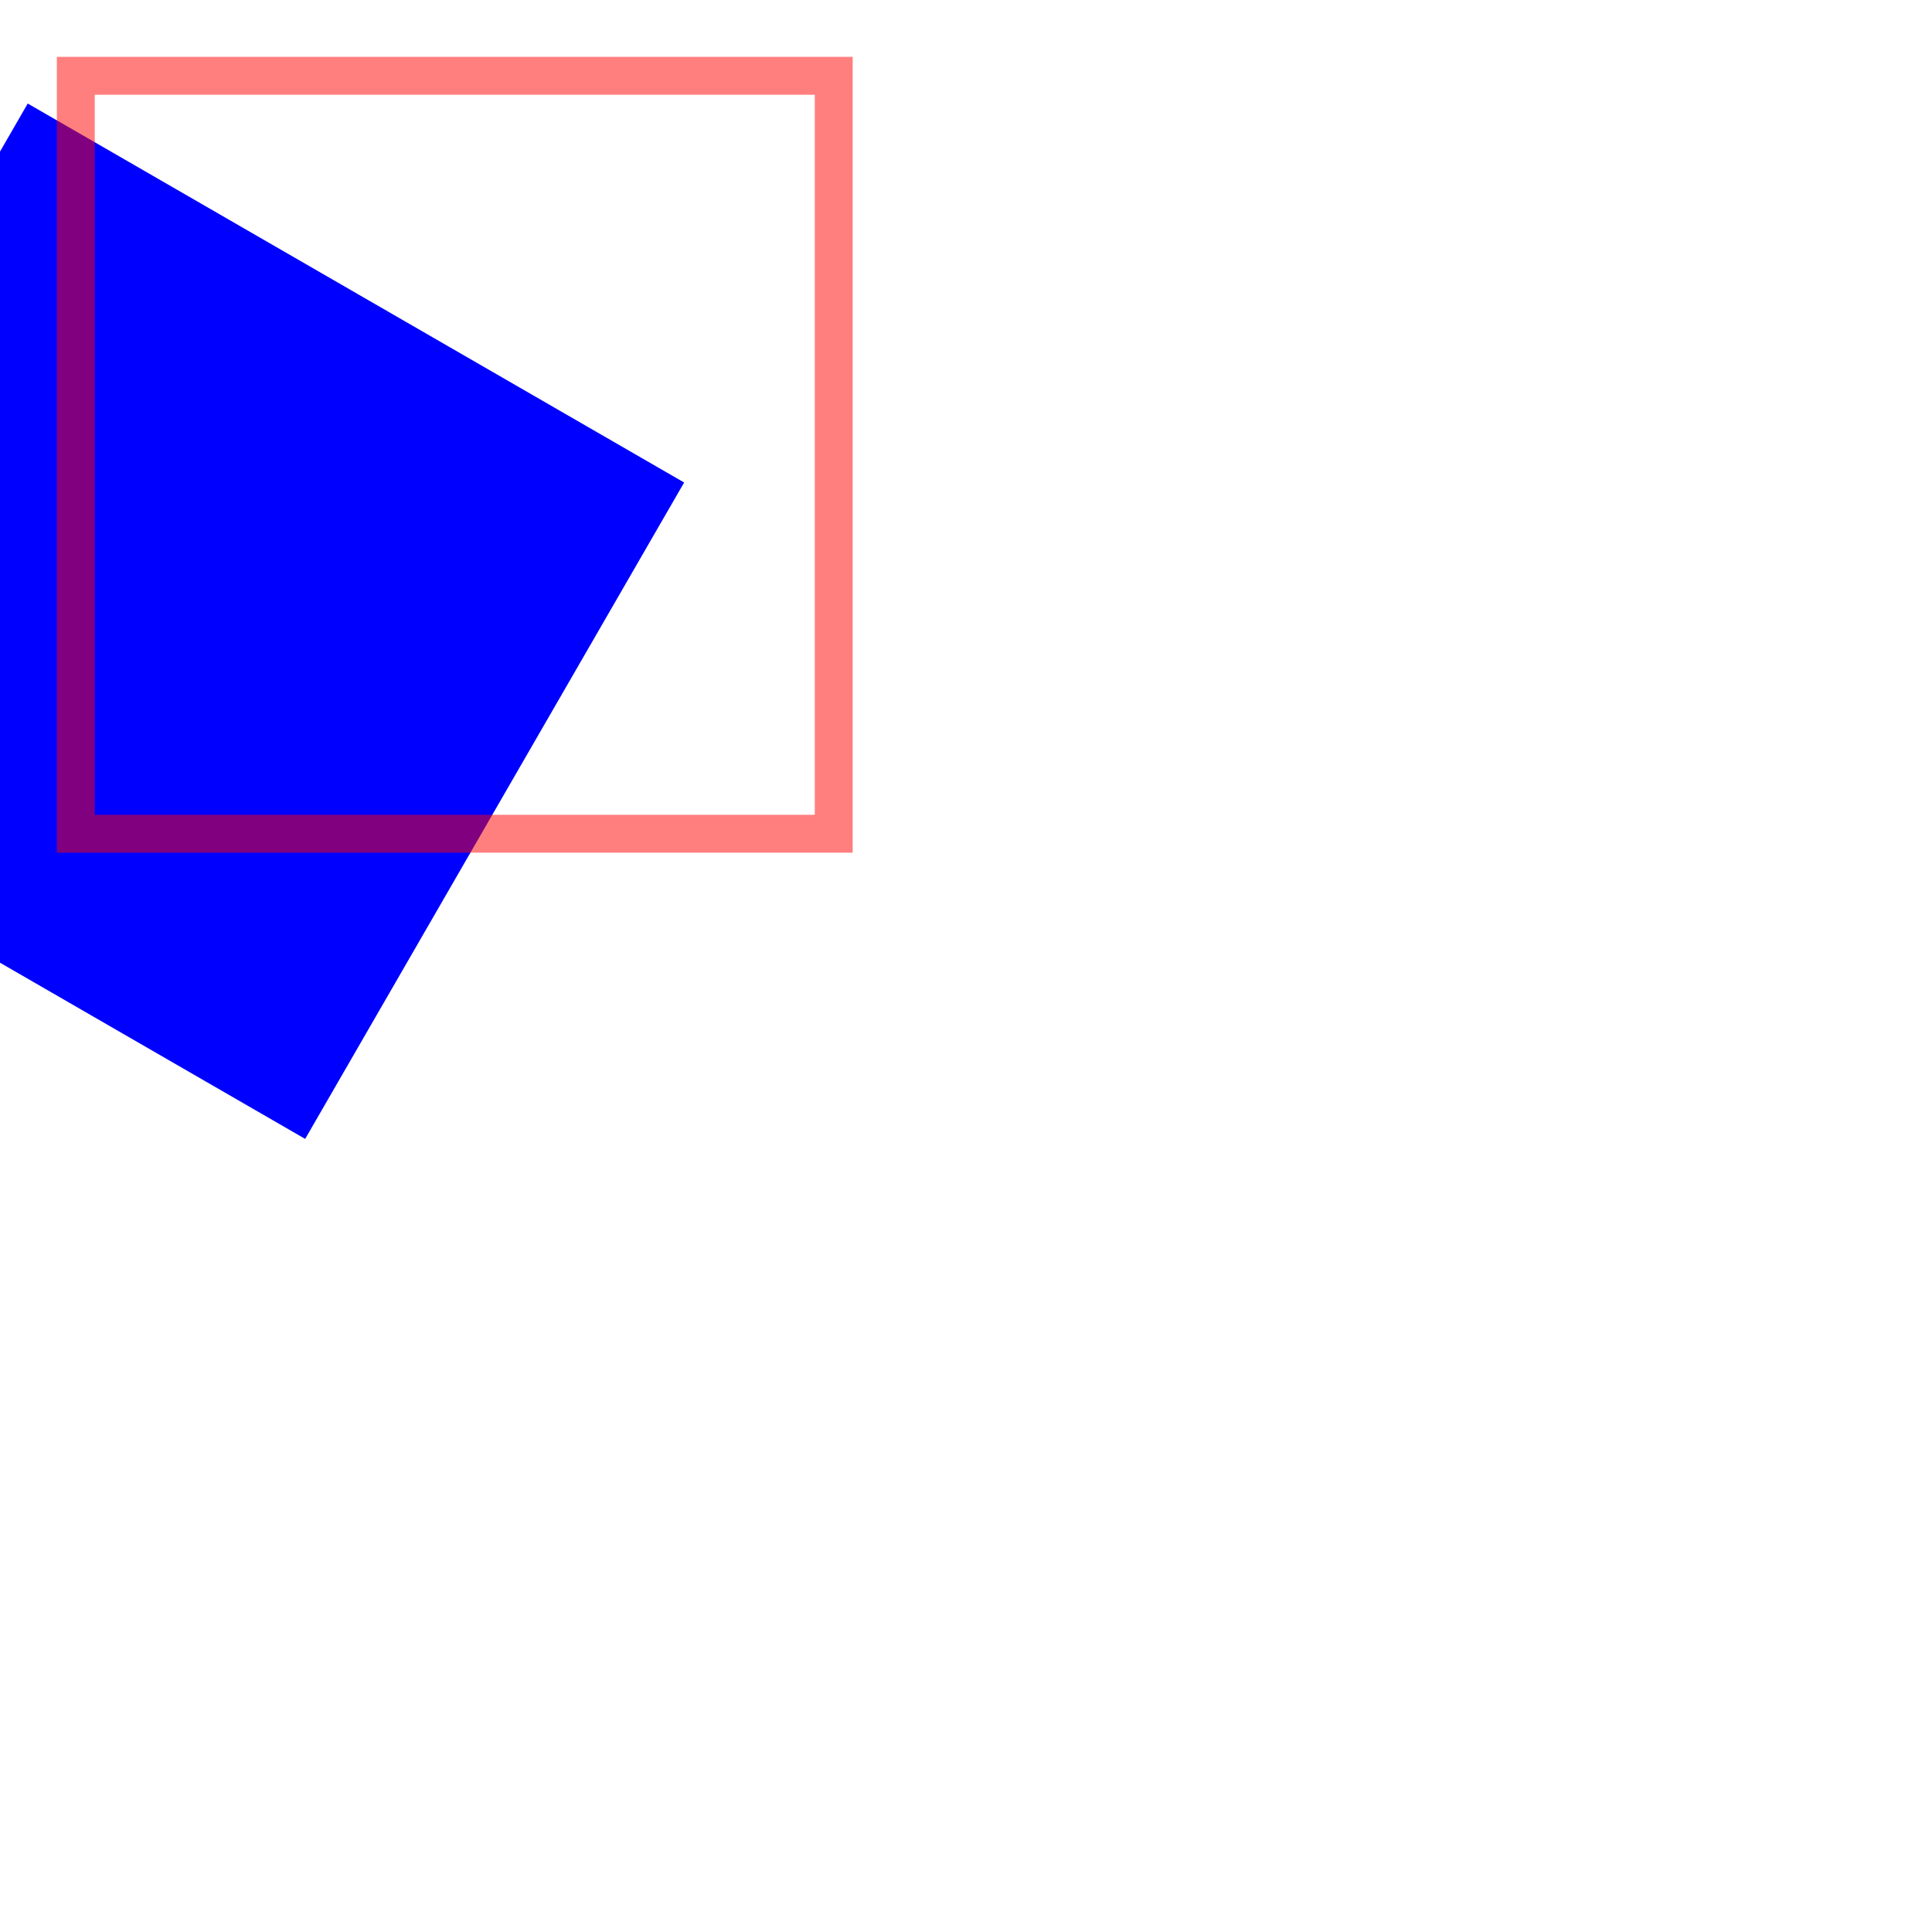
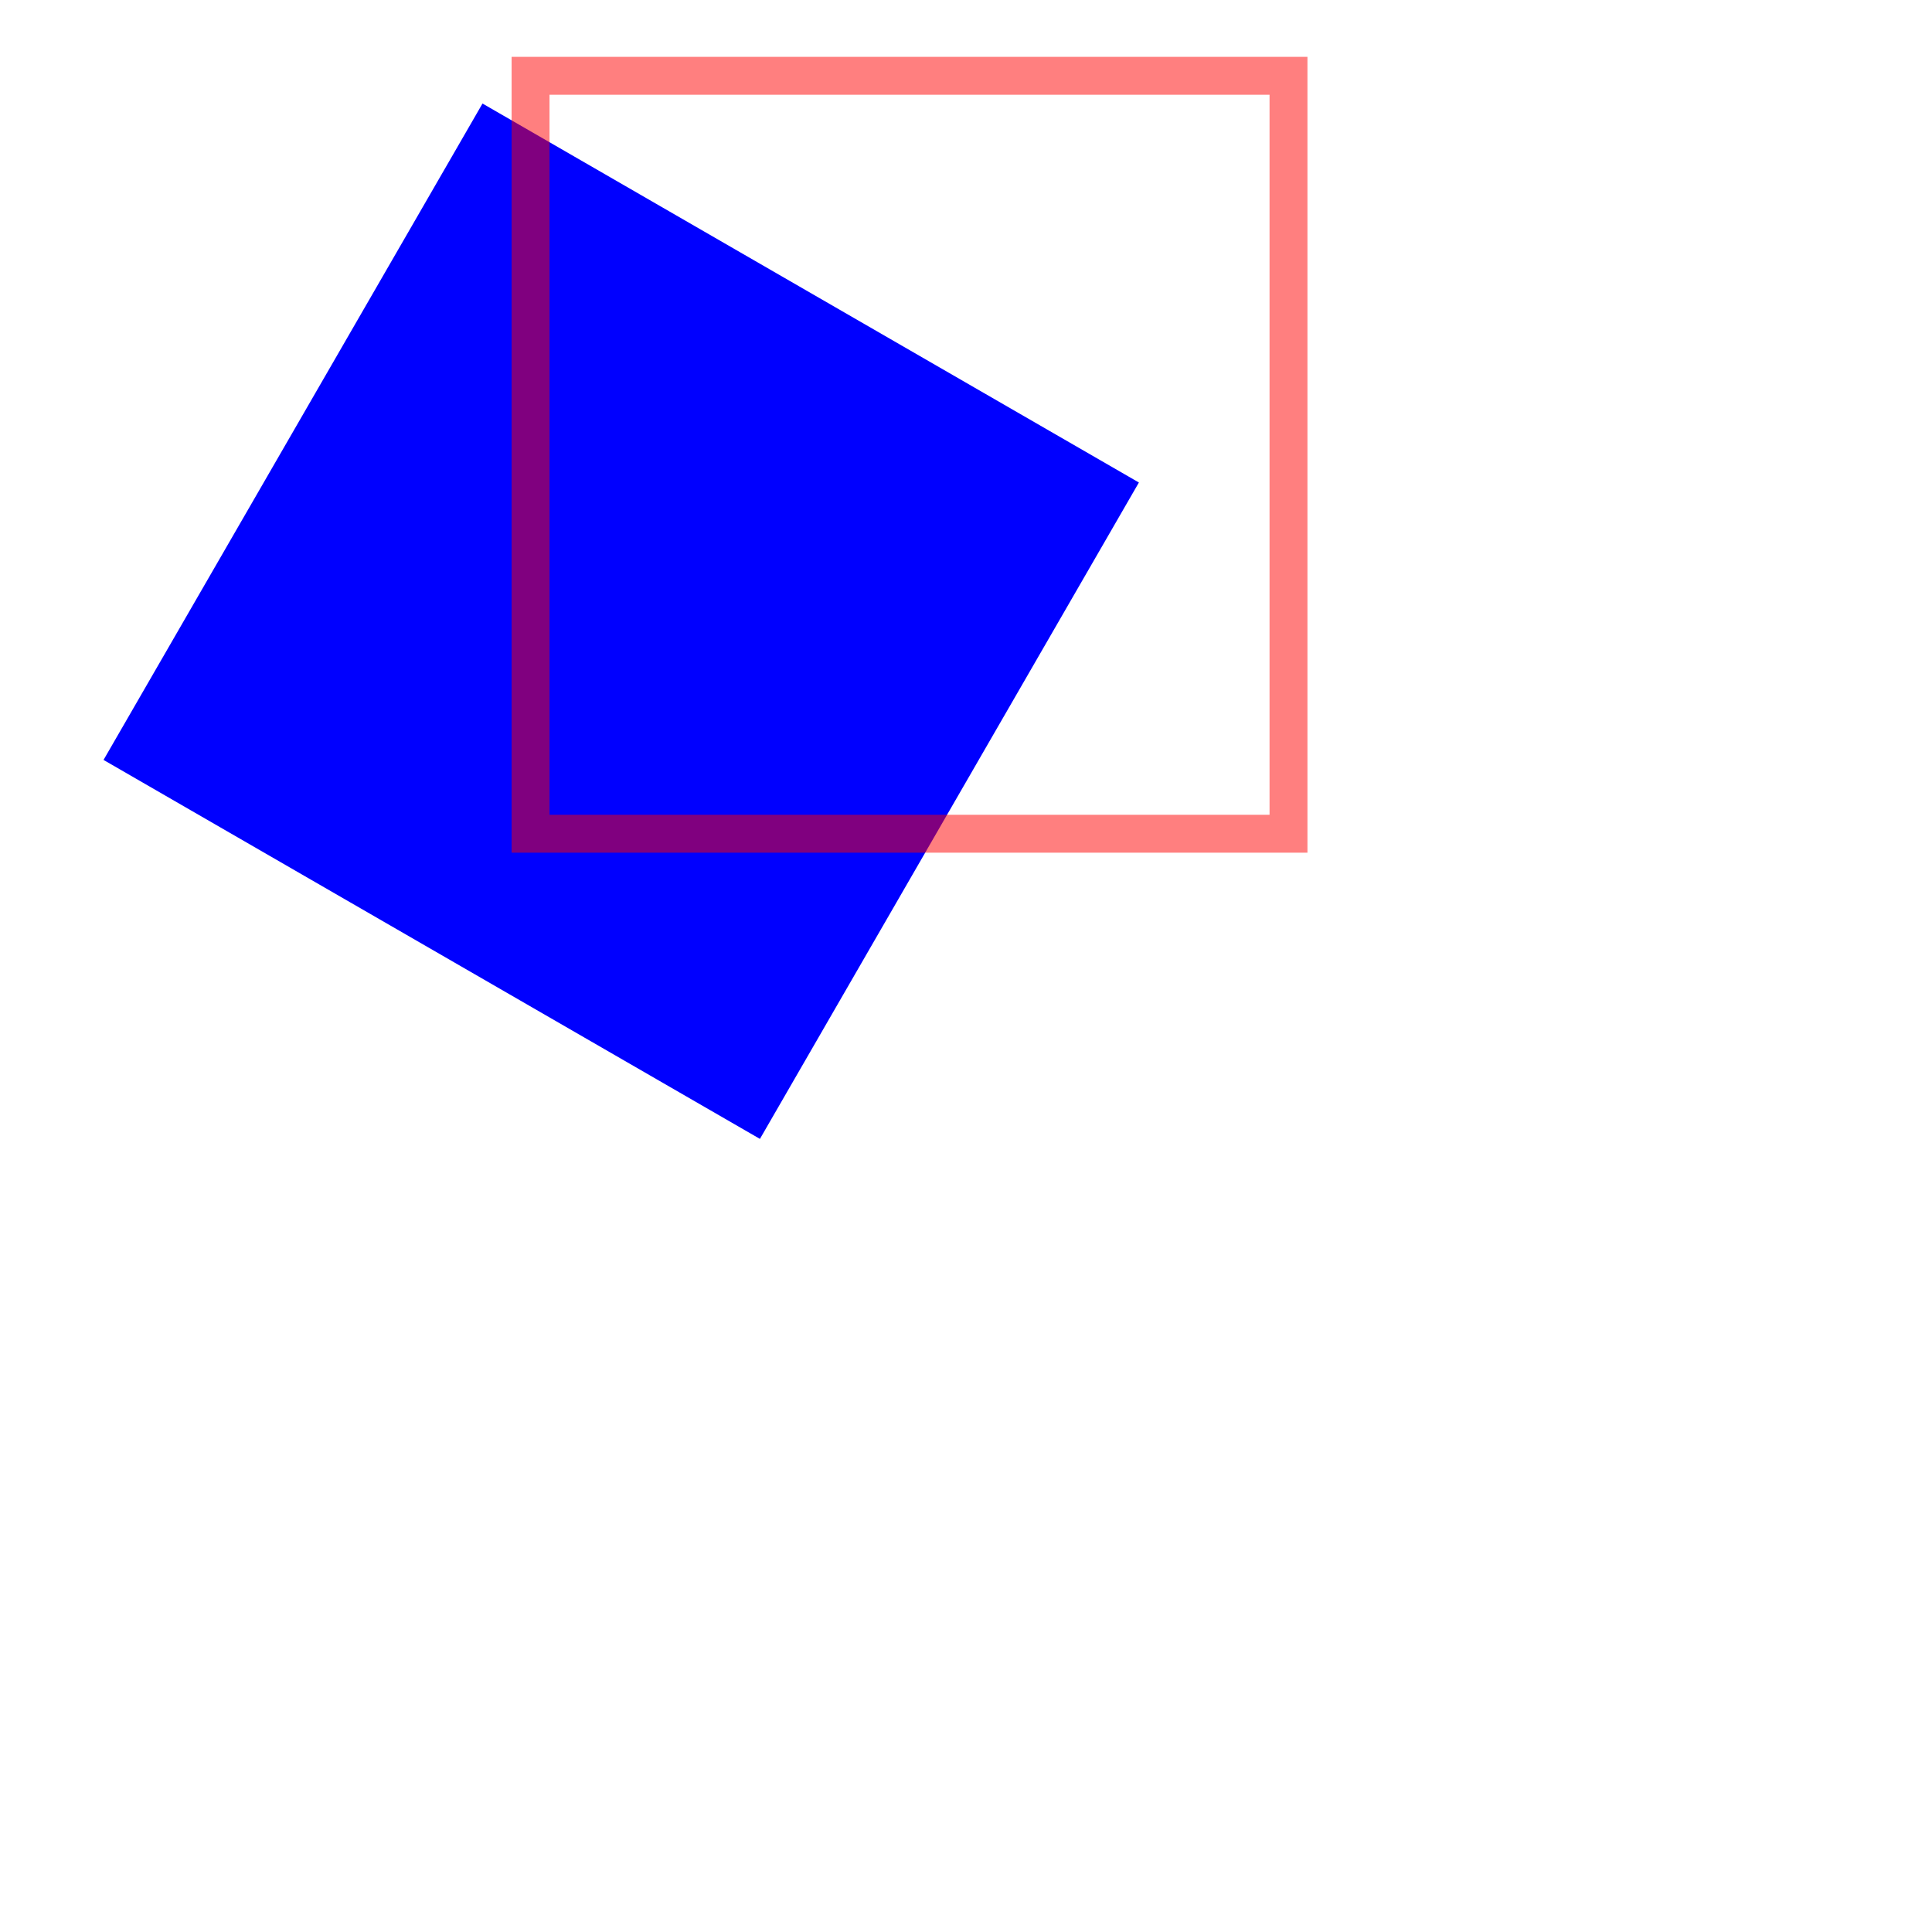
<svg xmlns="http://www.w3.org/2000/svg">
-   <g id="svg_transformed" transform="rotate(30)">
-     <rect x="10" y="10" width="100" height="100" fill="blue" />
-   </g>
-   <g id="js_transformed">
-     <rect x="10" y="10" width="100" height="100" fill="none" stroke="red" stroke-width="5" stroke-opacity="0.5" />
+   <g transform="translate(60, 0)">
+     <g id="svg_transformed" transform="rotate(30)">
+       <rect x="10" y="10" width="100" height="100" fill="blue" />
+     </g>
+     <g id="js_transformed">
+       <rect x="10" y="10" width="100" height="100" fill="none" stroke="red" stroke-width="5" stroke-opacity="0.5" />
+     </g>
  </g>
</svg>
